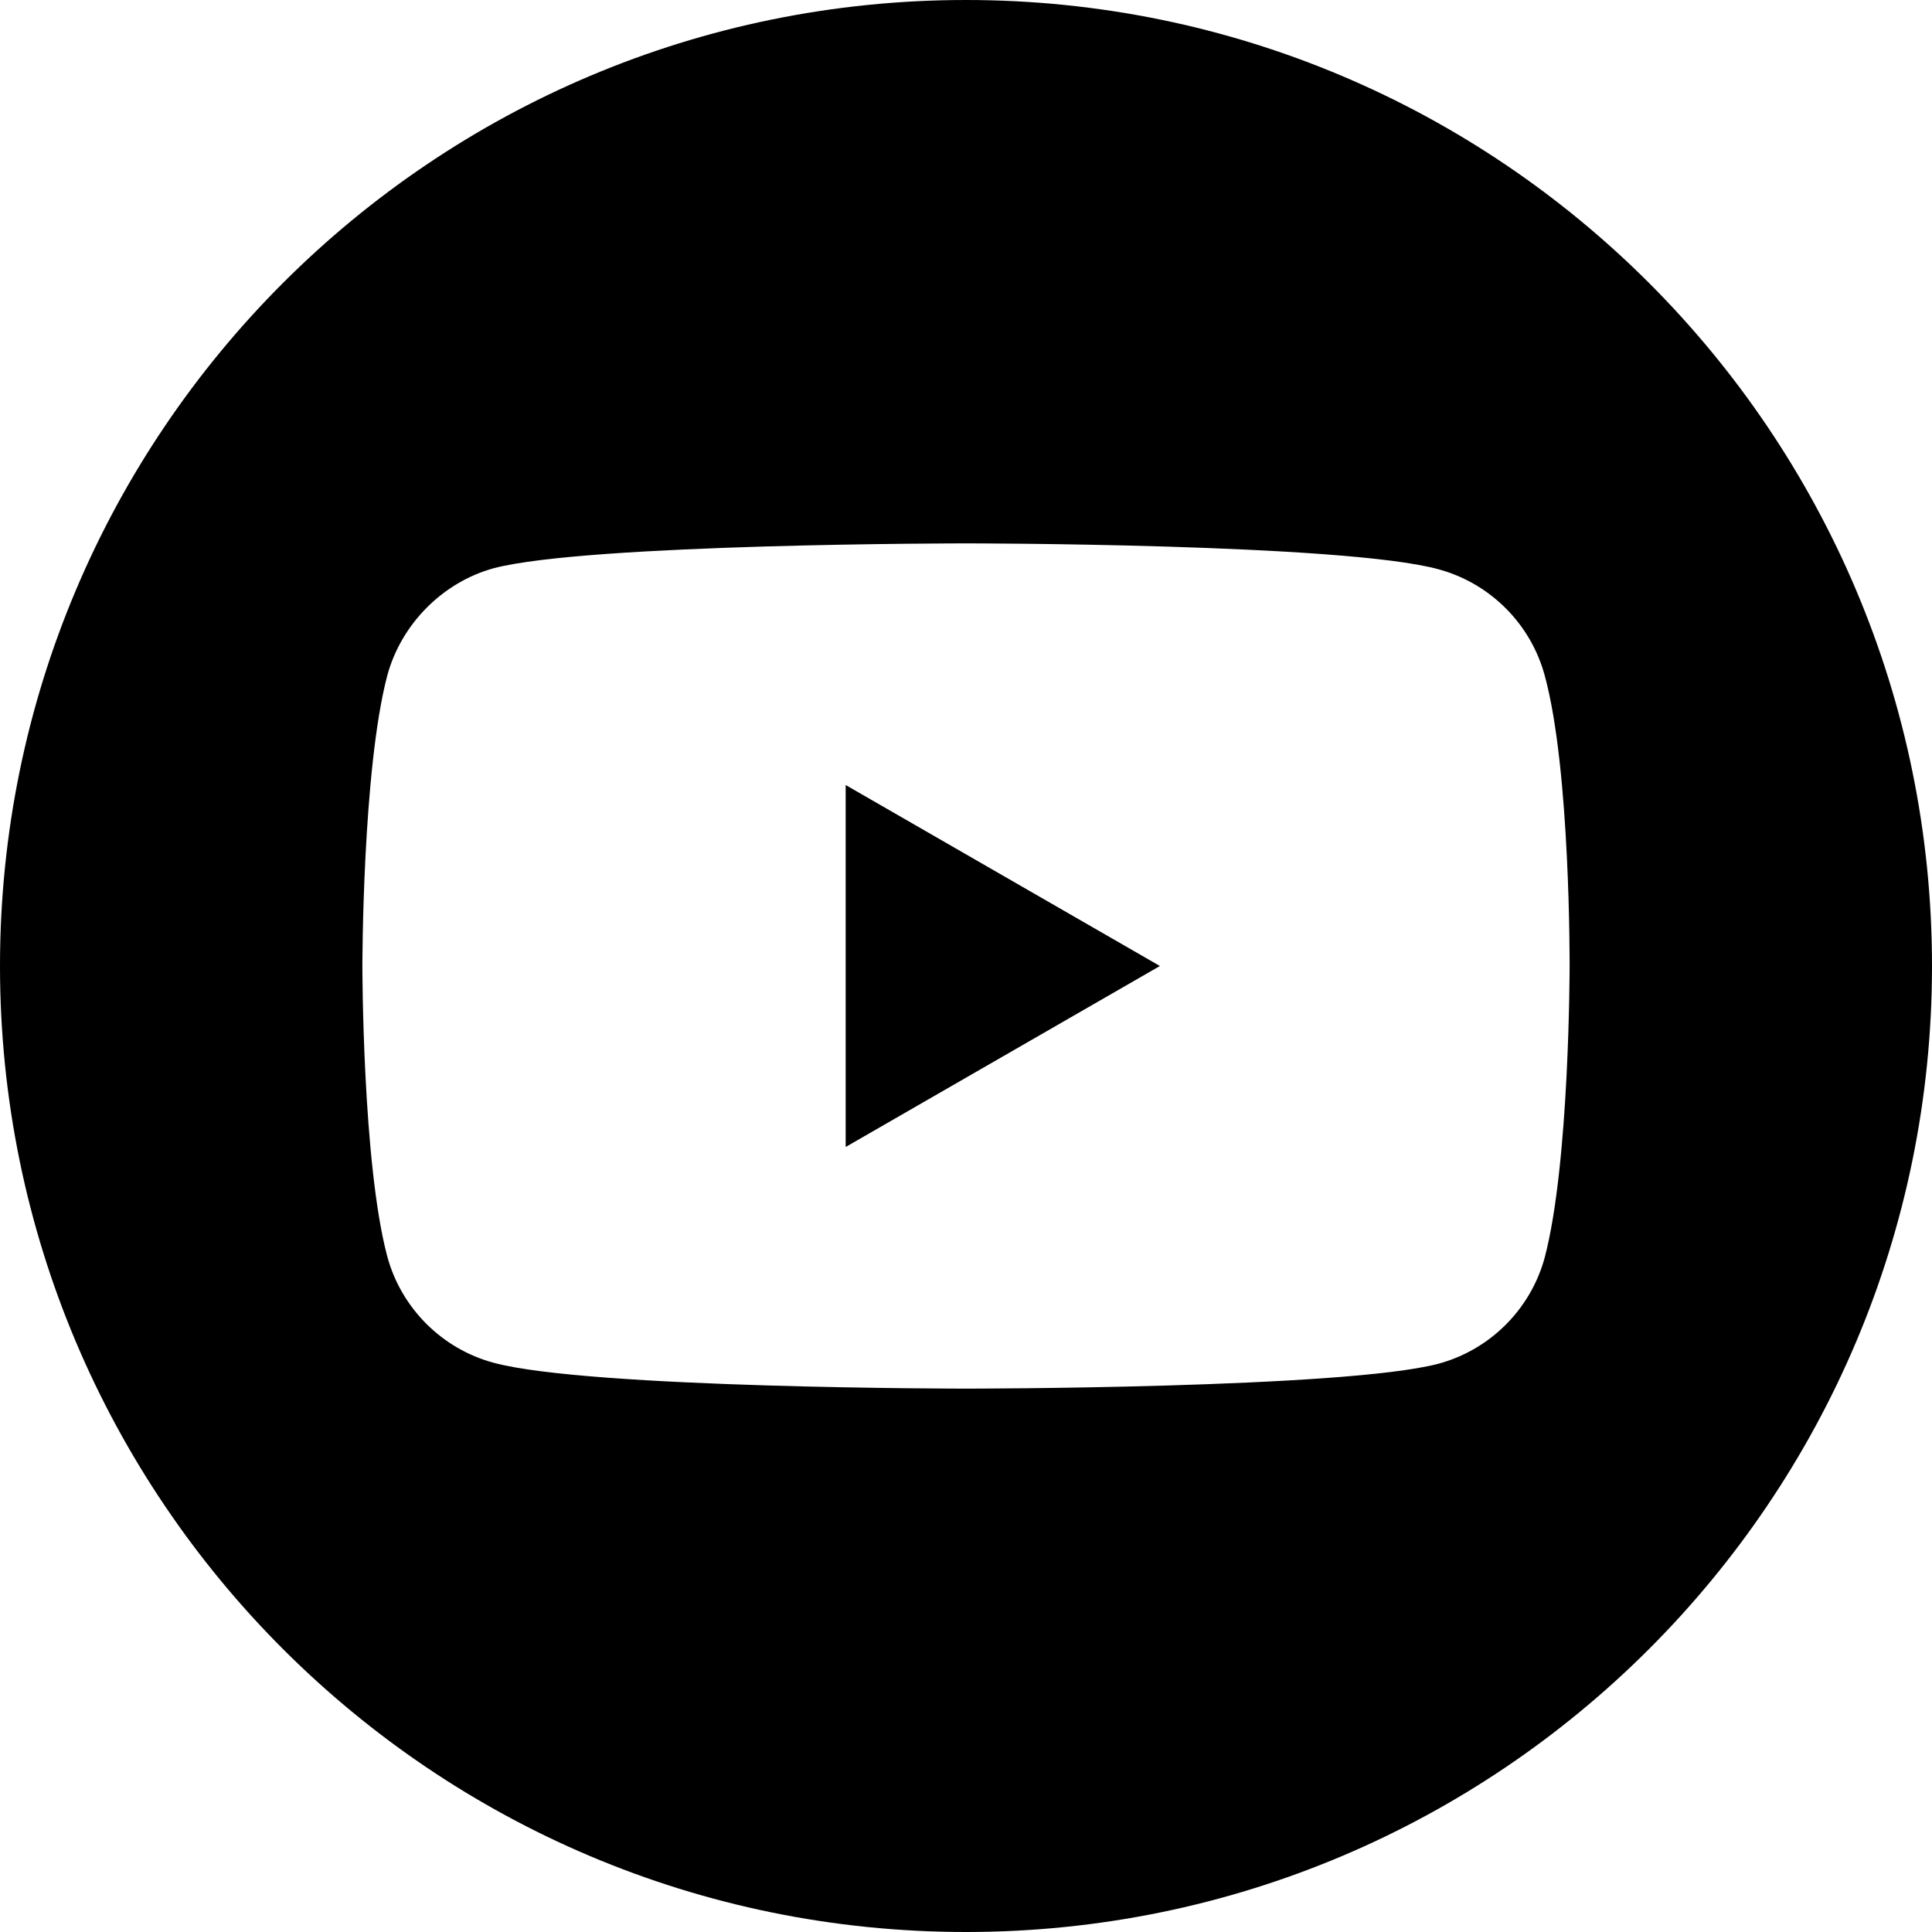
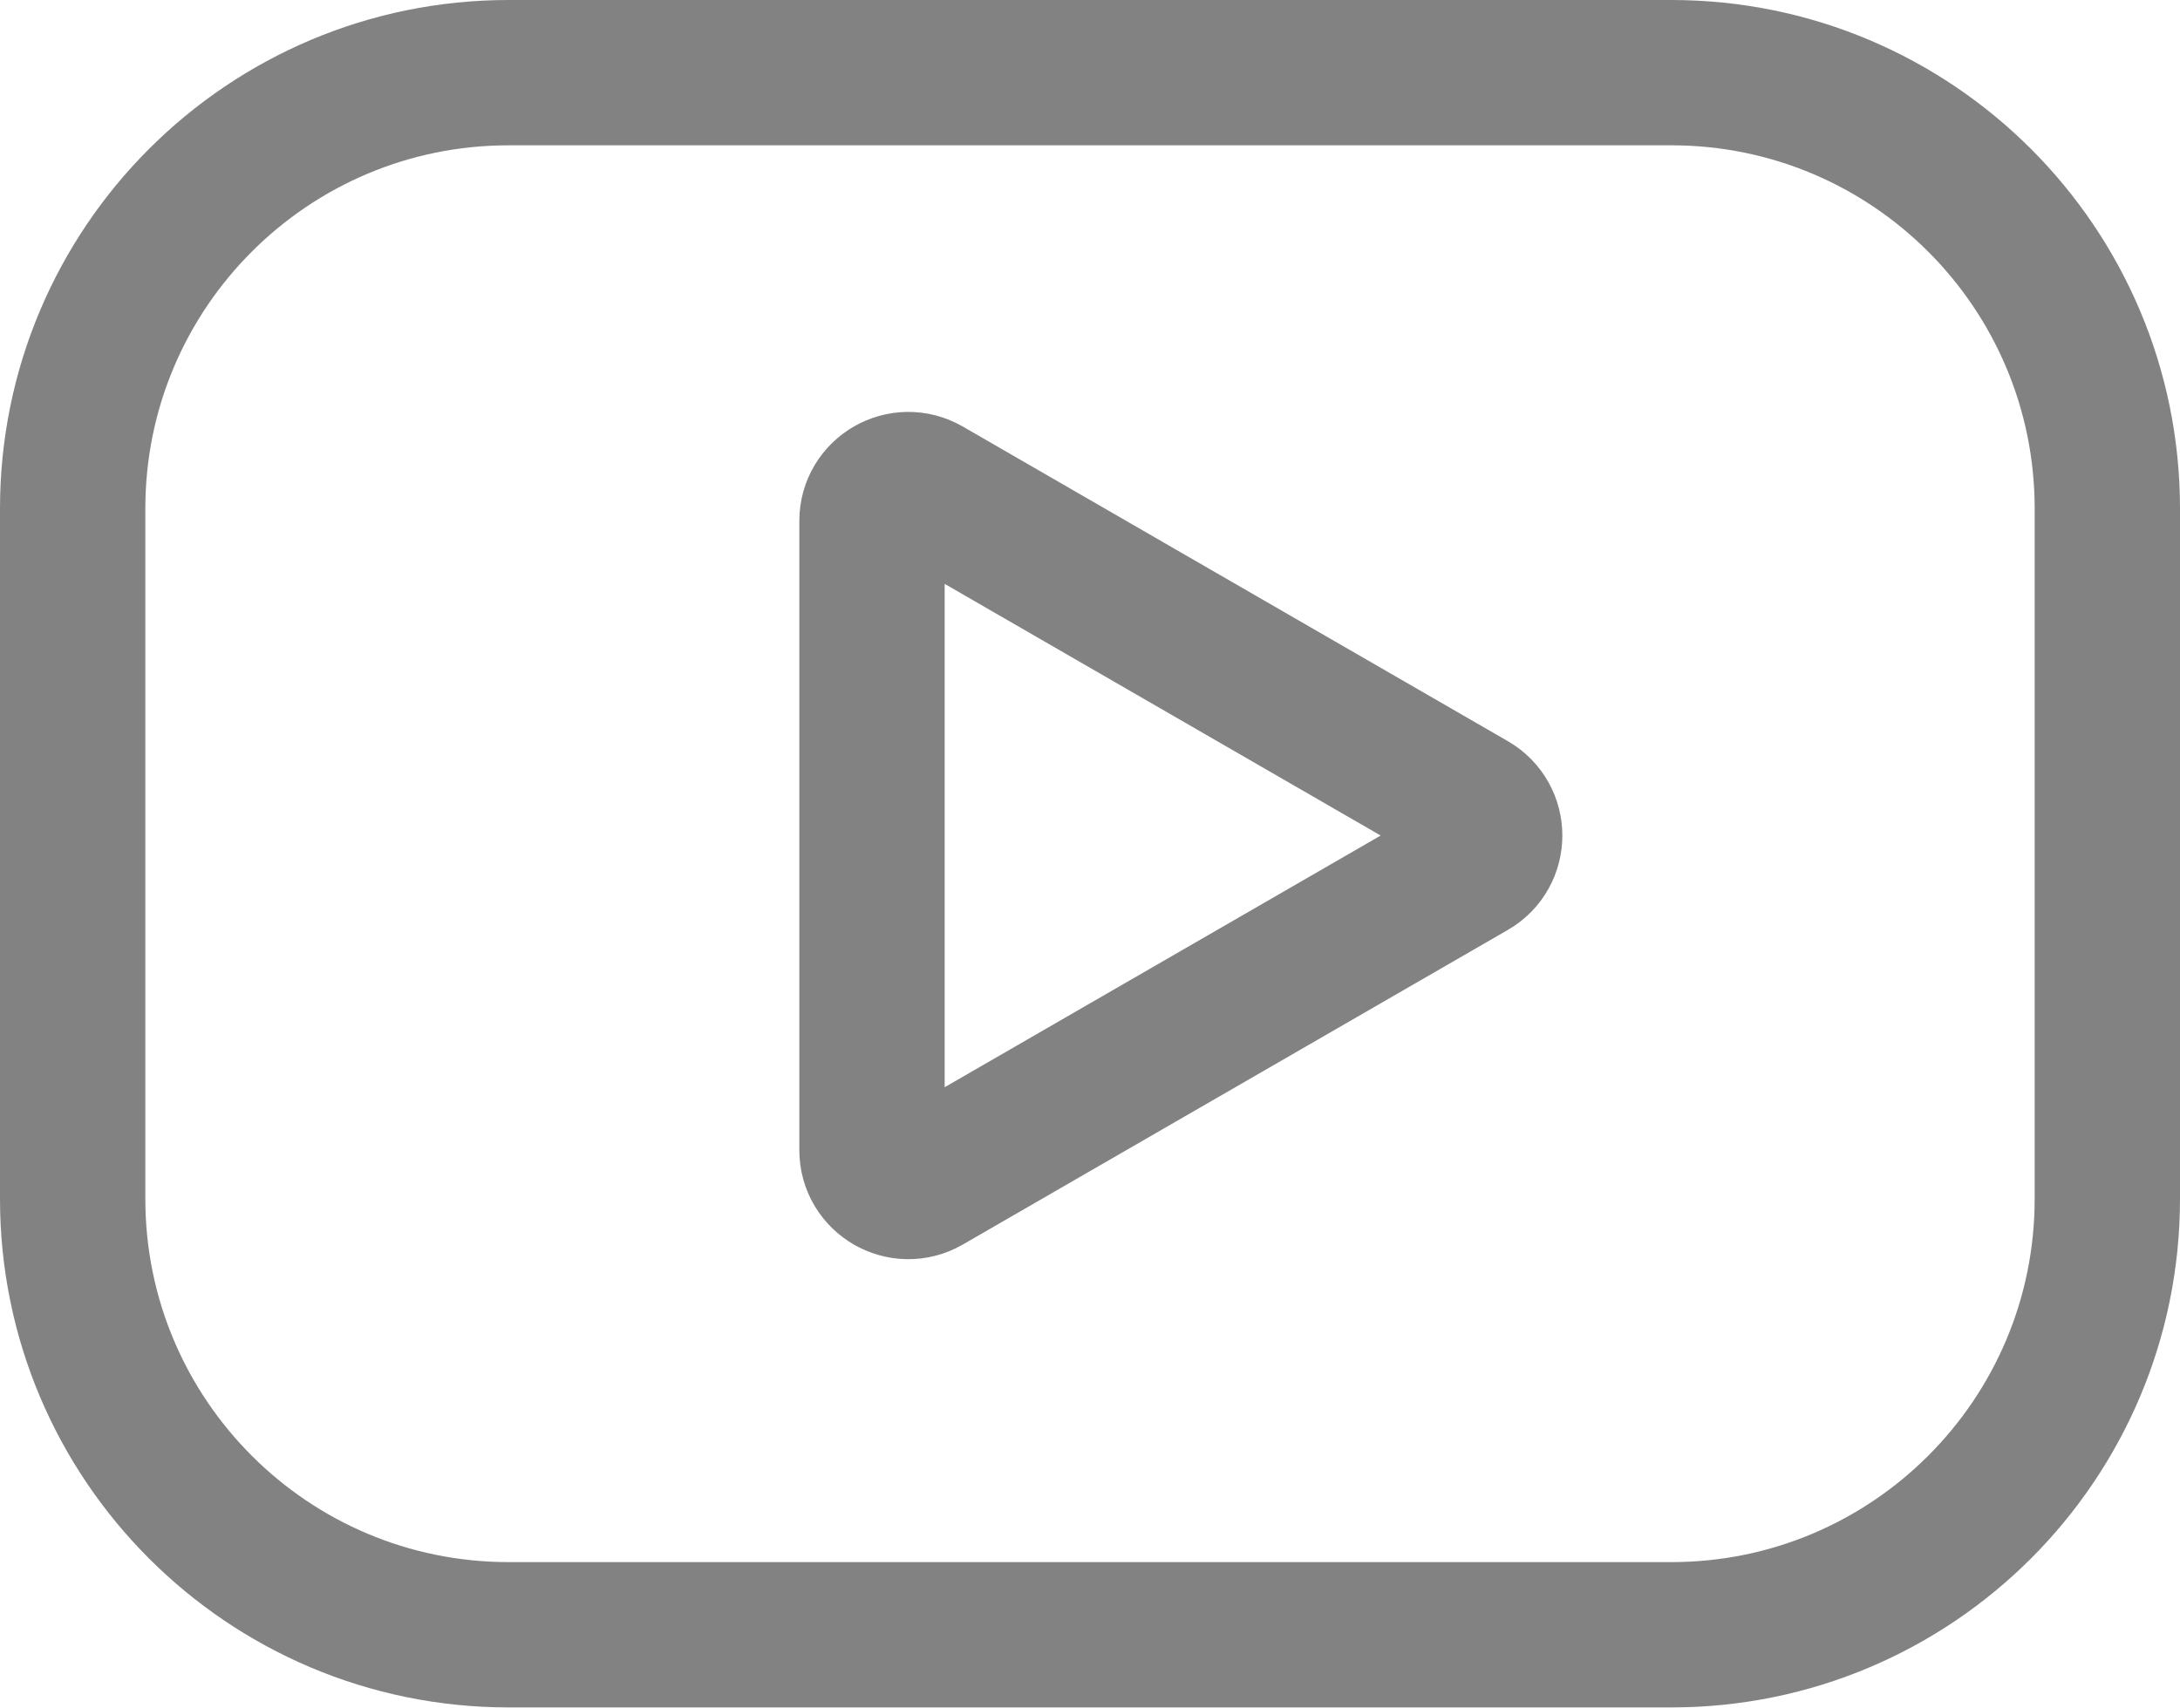
- <svg xmlns="http://www.w3.org/2000/svg" height="512pt" viewBox="0 0 512 512" width="512pt">
-   <path d="m224.113 303.961 83.273-47.961-83.273-47.961zm0 0" />
-   <path d="m256 0c-141.363 0-256 114.637-256 256s114.637 256 256 256 256-114.637 256-256-114.637-256-256-256zm159.961 256.262s0 51.918-6.586 76.953c-3.691 13.703-14.496 24.508-28.199 28.195-25.035 6.59-125.176 6.59-125.176 6.59s-99.879 0-125.176-6.852c-13.703-3.688-24.508-14.496-28.199-28.199-6.59-24.77-6.59-76.949-6.59-76.949s0-51.914 6.59-76.949c3.688-13.703 14.758-24.773 28.199-28.461 25.035-6.59 125.176-6.59 125.176-6.59s100.141 0 125.176 6.852c13.703 3.688 24.508 14.496 28.199 28.199 6.852 25.035 6.586 77.211 6.586 77.211zm0 0" />
+ <svg xmlns="http://www.w3.org/2000/svg" width="60" height="47" viewBox="0 0 60 47" fill="none">
+   <rect x="2" y="2" width="56" height="43" rx="12" stroke="#828282" stroke-width="4" />
+   <path d="M40.5 22.134C41.167 22.519 41.167 23.481 40.5 23.866L25.5 32.526C24.833 32.911 24 32.43 24 31.66L24 14.34C24 13.57 24.833 13.089 25.5 13.474L40.5 22.134Z" stroke="#828282" stroke-width="4" />
</svg>
